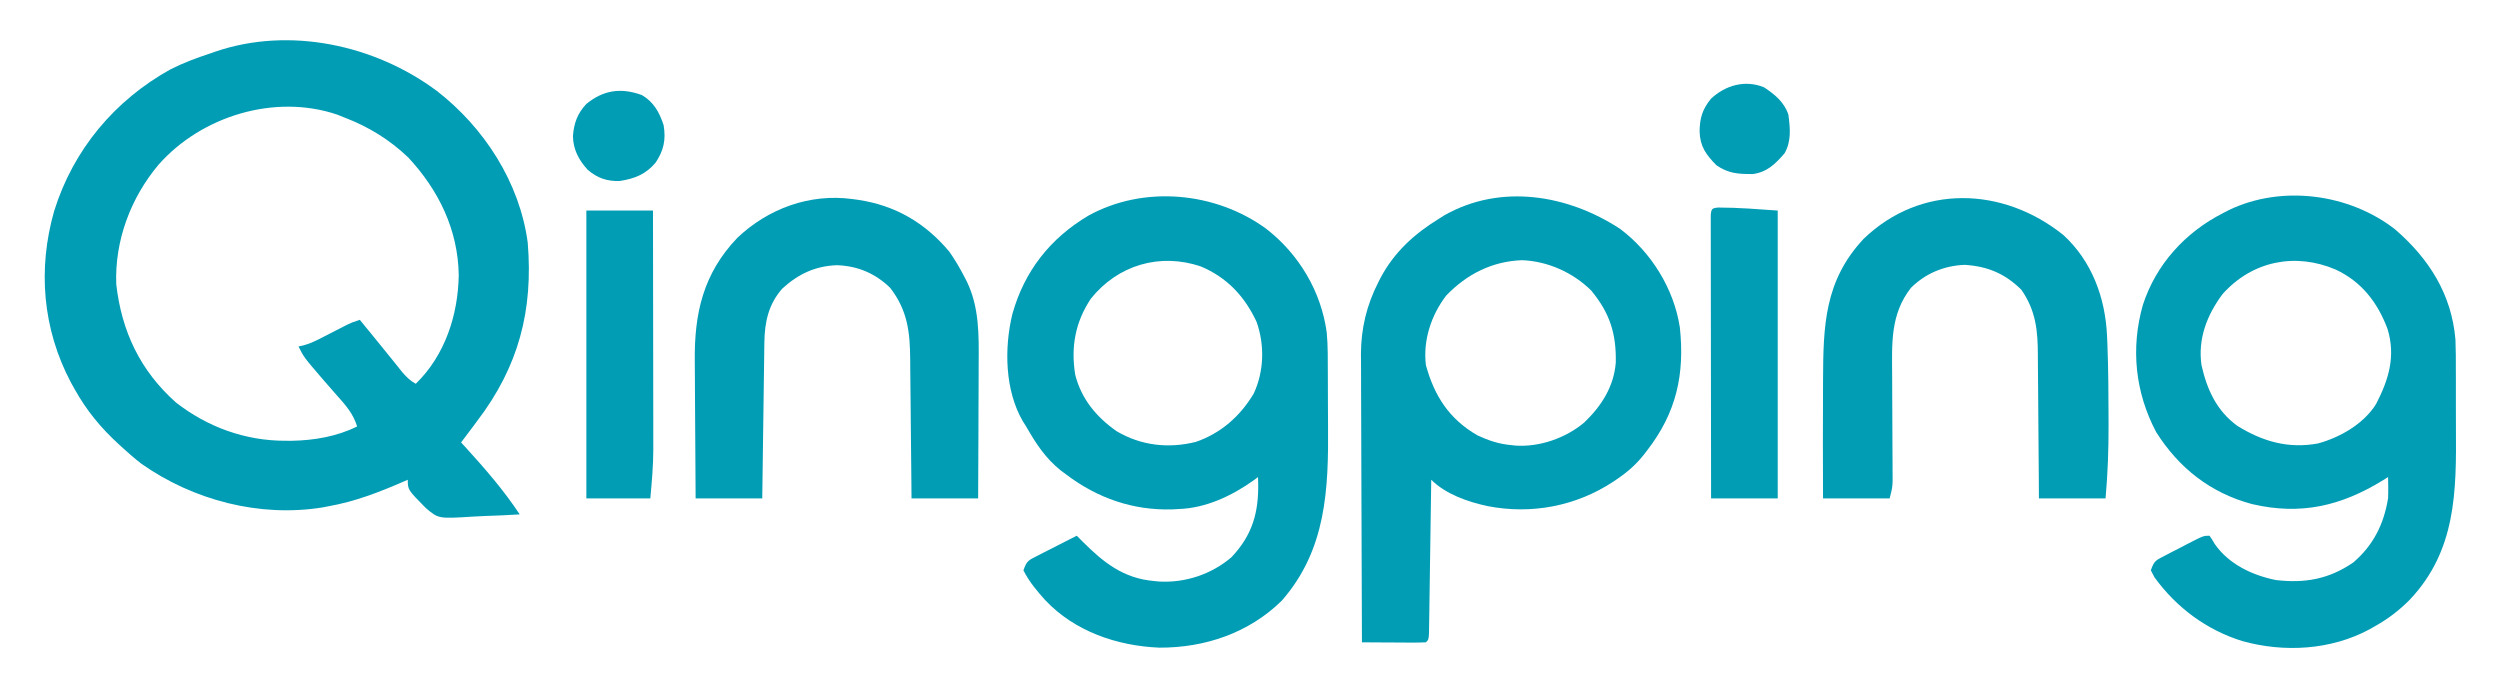
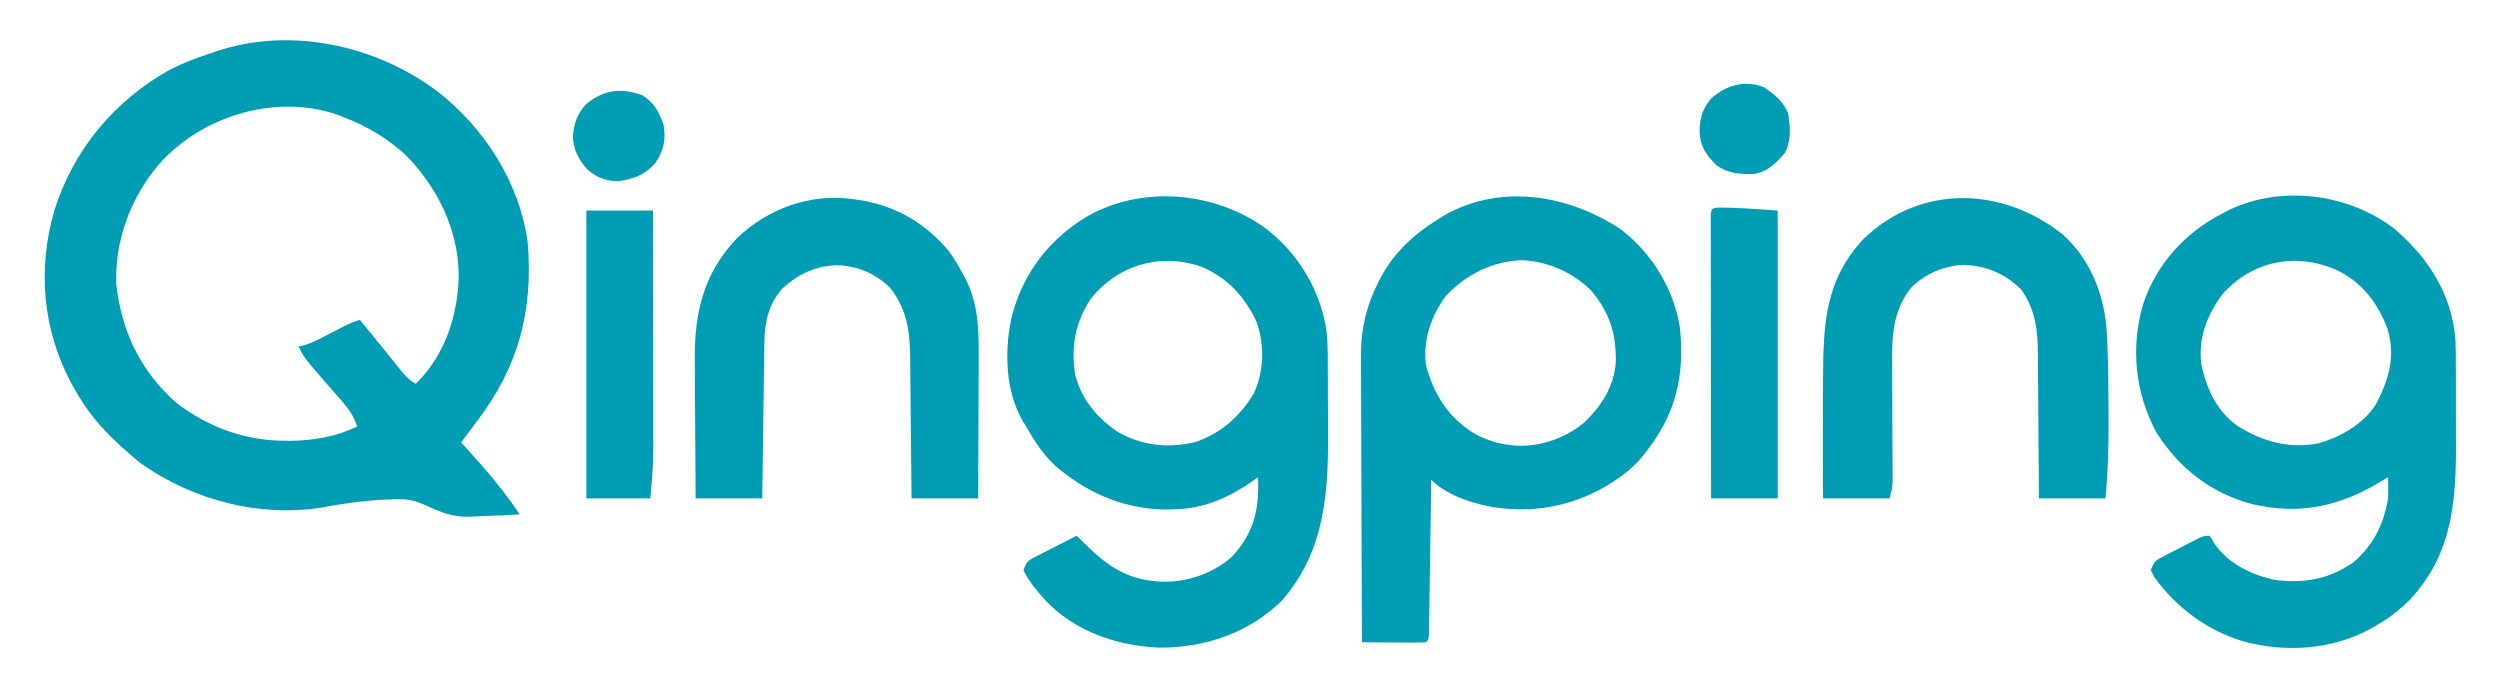
<svg xmlns="http://www.w3.org/2000/svg" width="938" height="258" viewBox="158 500 938 258" role="img" aria-label="Qingping compact horizontal wordmark">
-   <path d="M0 0 C17.799 13.782 31.089 34.345 34.117 56.902 C36.238 82.426 30.675 103.521 15.117 123.902 C14.533 124.689 13.949 125.475 13.348 126.285 C11.948 128.166 10.539 130.038 9.117 131.902 C9.662 132.497 10.208 133.091 10.77 133.703 C18.071 141.729 25.128 149.834 31.117 158.902 C26.744 159.177 22.375 159.375 17.995 159.507 C16.51 159.561 15.026 159.636 13.543 159.732 C0.601 160.548 0.601 160.548 -4.153 156.475 C-10.883 149.662 -10.883 149.662 -10.883 145.902 C-11.33 146.099 -11.777 146.295 -12.237 146.497 C-21.677 150.609 -30.701 154.107 -40.883 155.902 C-41.56 156.033 -42.236 156.163 -42.934 156.297 C-66.568 160.093 -91.369 153.576 -110.797 139.926 C-113.273 138.016 -115.585 136.023 -117.883 133.902 C-118.334 133.493 -118.784 133.083 -119.249 132.661 C-126.041 126.427 -131.376 120.018 -135.883 111.902 C-136.113 111.491 -136.113 111.491 -137.277 109.41 C-147.921 89.281 -149.77 66.837 -143.563 45.091 C-136.429 22.133 -120.868 3.515 -99.883 -8.098 C-95.035 -10.551 -90.037 -12.404 -84.883 -14.098 C-84.285 -14.306 -83.687 -14.515 -83.071 -14.73 C-55.259 -24.219 -23.229 -17.283 0 0 Z M-104.407 27.705 C-114.855 40.142 -120.889 56.215 -120.262 72.559 C-118.257 90.252 -111.252 104.998 -97.883 116.902 C-85.989 126.176 -71.803 131.304 -56.758 131.277 C-56.351 131.278 -56.351 131.278 -54.289 131.279 C-45.994 131.131 -37.372 129.647 -29.883 125.902 C-31.398 121.016 -34.23 117.887 -37.57 114.152 C-38.655 112.914 -39.739 111.675 -40.82 110.434 C-41.345 109.833 -41.87 109.232 -42.41 108.613 C-49.848 99.972 -49.848 99.972 -51.883 95.902 C-51.301 95.775 -50.719 95.647 -50.119 95.516 C-47.922 94.913 -46.121 94.128 -44.098 93.09 C-43.402 92.737 -42.707 92.383 -41.99 92.02 C-41.274 91.651 -40.558 91.282 -39.82 90.902 C-38.393 90.171 -36.965 89.442 -35.535 88.715 C-34.906 88.391 -34.277 88.068 -33.629 87.734 C-31.883 86.902 -31.883 86.902 -28.883 85.902 C-27.968 87.02 -27.054 88.138 -26.139 89.256 C-25.336 90.237 -24.532 91.218 -23.728 92.199 C-21.602 94.793 -19.484 97.394 -17.387 100.012 C-17.187 100.259 -17.187 100.259 -16.177 101.512 C-15.058 102.902 -13.943 104.295 -12.828 105.688 C-11.226 107.511 -9.979 108.736 -7.883 109.902 C3.081 99.219 7.994 84.129 8.242 69.082 C7.956 52.151 0.774 37.347 -10.66 25.031 C-17.761 18.23 -25.721 13.388 -34.883 9.902 C-35.674 9.583 -36.466 9.263 -37.281 8.934 C-60.717 0.949 -88.301 9.444 -104.407 27.705 Z " fill="#009DB5" transform="translate(321.8828,534.0977)" />
+   <path d="M0 0 C17.799 13.782 31.089 34.345 34.117 56.902 C36.238 82.426 30.675 103.521 15.117 123.902 C14.533 124.689 13.949 125.475 13.348 126.285 C11.948 128.166 10.539 130.038 9.117 131.902 C9.662 132.497 10.208 133.091 10.77 133.703 C18.071 141.729 25.128 149.834 31.117 158.902 C26.744 159.177 22.375 159.375 17.995 159.507 C16.51 159.561 15.026 159.636 13.543 159.732 C0.601 160.548 -4 153.2 -13.5 153.2 C-22 153.2 -30.701 154.107 -40.883 155.902 C-41.56 156.033 -42.236 156.163 -42.934 156.297 C-66.568 160.093 -91.369 153.576 -110.797 139.926 C-113.273 138.016 -115.585 136.023 -117.883 133.902 C-118.334 133.493 -118.784 133.083 -119.249 132.661 C-126.041 126.427 -131.376 120.018 -135.883 111.902 C-136.113 111.491 -136.113 111.491 -137.277 109.41 C-147.921 89.281 -149.77 66.837 -143.563 45.091 C-136.429 22.133 -120.868 3.515 -99.883 -8.098 C-95.035 -10.551 -90.037 -12.404 -84.883 -14.098 C-84.285 -14.306 -83.687 -14.515 -83.071 -14.73 C-55.259 -24.219 -23.229 -17.283 0 0 Z M-104.407 27.705 C-114.855 40.142 -120.889 56.215 -120.262 72.559 C-118.257 90.252 -111.252 104.998 -97.883 116.902 C-85.989 126.176 -71.803 131.304 -56.758 131.277 C-56.351 131.278 -56.351 131.278 -54.289 131.279 C-45.994 131.131 -37.372 129.647 -29.883 125.902 C-31.398 121.016 -34.23 117.887 -37.57 114.152 C-38.655 112.914 -39.739 111.675 -40.82 110.434 C-41.345 109.833 -41.87 109.232 -42.41 108.613 C-49.848 99.972 -49.848 99.972 -51.883 95.902 C-51.301 95.775 -50.719 95.647 -50.119 95.516 C-47.922 94.913 -46.121 94.128 -44.098 93.09 C-43.402 92.737 -42.707 92.383 -41.99 92.02 C-41.274 91.651 -40.558 91.282 -39.82 90.902 C-38.393 90.171 -36.965 89.442 -35.535 88.715 C-34.906 88.391 -34.277 88.068 -33.629 87.734 C-31.883 86.902 -31.883 86.902 -28.883 85.902 C-27.968 87.02 -27.054 88.138 -26.139 89.256 C-25.336 90.237 -24.532 91.218 -23.728 92.199 C-21.602 94.793 -19.484 97.394 -17.387 100.012 C-17.187 100.259 -17.187 100.259 -16.177 101.512 C-15.058 102.902 -13.943 104.295 -12.828 105.688 C-11.226 107.511 -9.979 108.736 -7.883 109.902 C3.081 99.219 7.994 84.129 8.242 69.082 C7.956 52.151 0.774 37.347 -10.66 25.031 C-17.761 18.23 -25.721 13.388 -34.883 9.902 C-35.674 9.583 -36.466 9.263 -37.281 8.934 C-60.717 0.949 -88.301 9.444 -104.407 27.705 Z " fill="#009DB5" transform="translate(321.8828,534.0977)" />
  <path d="M0 0 C4.07 2.655 7.607 5.609 9.152 10.246 C9.814 15.322 10.33 20.179 7.73 24.742 C4.327 28.705 1.133 31.867 -4.215 32.547 C-9.51 32.572 -13.364 32.374 -17.848 29.246 C-21.743 25.277 -23.995 22.227 -24.16 16.559 C-24.102 11.499 -23.068 8.152 -19.848 4.246 C-14.458 -0.749 -7.117 -2.904 0 0 Z " fill="#009DB5" transform="translate(819.8477,532.7539)" />
  <path d="M0 0 C4.413 2.551 6.62 6.56 8.152 11.32 C9.046 16.684 8.203 20.744 5.152 25.32 C1.46 29.72 -2.705 31.348 -8.32 32.227 C-13.085 32.403 -16.779 31.115 -20.383 27.988 C-23.696 24.327 -25.798 20.425 -25.879 15.375 C-25.51 10.527 -24.205 6.879 -20.848 3.32 C-14.442 -1.928 -7.788 -2.865 0 0 Z " fill="#009DB5" transform="translate(398.8477,535.6797)" />
  <path d="M0 0 C12.277 9.512 20.596 23.485 22.698 38.914 C23.16 43.926 23.091 48.965 23.107 53.994 C23.109 54.302 23.109 54.302 23.116 55.857 C23.131 59.116 23.14 62.375 23.144 65.635 C23.149 68.298 23.162 70.96 23.185 73.623 C23.387 97.678 22.577 120.412 5.795 139.557 C-6.563 151.665 -23.007 157.212 -40.096 157.15 C-55.9 156.505 -71.873 151.075 -82.913 139.337 C-86.057 135.851 -88.993 132.37 -91.096 128.15 C-89.882 124.51 -89.152 124.358 -85.842 122.67 C-84.988 122.228 -84.134 121.787 -83.254 121.332 C-82.356 120.88 -81.458 120.428 -80.533 119.963 C-79.632 119.499 -78.73 119.036 -77.801 118.559 C-75.57 117.414 -73.335 116.278 -71.096 115.15 C-70.721 115.526 -70.721 115.526 -68.826 117.428 C-61.013 125.224 -53.546 131.176 -42.096 132.15 C-41.467 132.214 -40.838 132.277 -40.19 132.342 C-30.351 132.894 -20.5 129.601 -13.033 123.205 C-5.166 114.862 -2.816 106.429 -3.026 95.311 C-3.049 94.598 -3.072 93.885 -3.096 93.15 C-3.595 93.526 -4.094 93.901 -4.608 94.287 C-12.937 100.224 -22.713 104.848 -33.096 105.15 C-33.777 105.189 -34.457 105.228 -35.158 105.268 C-49.941 105.743 -63.37 101.044 -75.096 92.15 C-75.784 91.639 -76.473 91.127 -77.182 90.6 C-82.921 85.993 -86.463 80.49 -90.096 74.15 C-90.297 73.833 -90.297 73.833 -91.315 72.229 C-98.095 60.619 -98.341 44.702 -95.26 32.01 C-90.759 15.879 -81.061 3.559 -66.737 -4.936 C-45.908 -16.444 -18.969 -13.872 0 0 Z M-65.815 26.221 C-71.673 35.044 -73.359 44.366 -71.67 54.775 C-69.358 63.854 -63.745 70.617 -56.143 75.936 C-47.015 81.353 -36.686 82.513 -26.451 79.959 C-17.016 76.72 -9.804 70.341 -4.713 61.842 C-0.791 53.491 -0.546 43.501 -3.658 34.838 C-8.156 25.26 -14.742 18.252 -24.541 14.119 C-39.858 8.933 -55.667 13.536 -65.815 26.221 Z " fill="#009DB5" transform="translate(633.0959,585.8496)" />
  <path d="M0 0 C11.675 8.694 20.262 22.51 22.462 37.016 C24.334 54.631 21.152 69.009 10.18 83.152 C9.808 83.638 9.437 84.123 9.054 84.623 C6.139 88.299 3.052 91.08 -0.82 93.715 C-1.383 94.099 -1.945 94.483 -2.525 94.879 C-16.543 104.106 -33.314 107.266 -49.758 104.027 C-57.137 102.433 -65.406 99.566 -70.82 94.152 C-70.831 94.902 -70.841 95.651 -70.852 96.423 C-70.949 103.472 -71.052 110.521 -71.16 117.57 C-71.215 121.194 -71.268 124.818 -71.318 128.442 C-71.365 131.937 -71.418 135.432 -71.473 138.927 C-71.494 140.263 -71.512 141.599 -71.529 142.935 C-71.553 144.8 -71.583 146.666 -71.615 148.531 C-71.623 149.063 -71.623 149.063 -71.662 151.754 C-71.82 154.152 -71.82 154.152 -72.82 155.152 C-74.601 155.24 -76.385 155.259 -78.168 155.25 C-79.248 155.247 -80.327 155.244 -81.439 155.24 C-82.576 155.232 -83.712 155.223 -84.883 155.215 C-86.023 155.21 -87.163 155.206 -88.338 155.201 C-91.165 155.189 -93.993 155.173 -96.82 155.152 C-96.891 140.087 -96.943 125.023 -96.976 109.958 C-96.991 102.962 -97.012 95.966 -97.047 88.97 C-97.077 82.868 -97.096 76.766 -97.103 70.664 C-97.106 67.437 -97.116 64.21 -97.138 60.983 C-97.162 57.369 -97.162 53.756 -97.161 50.141 C-97.166 49.614 -97.166 49.614 -97.194 46.946 C-97.154 37.406 -95.043 28.594 -90.695 20.09 C-90.396 19.503 -90.097 18.915 -89.788 18.31 C-84.641 8.671 -77.095 1.833 -67.82 -3.848 C-67.211 -4.236 -66.601 -4.624 -65.973 -5.023 C-44.772 -17.092 -19.523 -12.79 0 0 Z M-65.215 25.059 C-70.849 32.407 -73.96 41.907 -72.82 51.152 C-69.65 62.717 -64.067 71.419 -53.445 77.516 C-49.309 79.437 -45.393 80.763 -40.82 81.152 C-40.263 81.216 -39.707 81.279 -39.133 81.344 C-30.091 81.928 -20.339 78.495 -13.461 72.715 C-7.022 66.583 -2.329 59.302 -1.582 50.27 C-1.333 39.394 -3.81 31.613 -10.773 23.191 C-17.603 16.388 -27.134 12.138 -36.758 11.777 C-47.973 12.177 -57.512 17.021 -65.215 25.059 Z " fill="#009DB5" transform="translate(765.8203,585.8477)" />
  <path d="M0 0 C12.721 10.98 21.226 24.371 22.634 41.395 C22.792 45.183 22.792 48.968 22.781 52.758 C22.786 54.16 22.791 55.561 22.797 56.963 C22.806 59.885 22.804 62.806 22.794 65.727 C22.785 68.689 22.791 71.649 22.814 74.611 C22.996 98.383 22.884 120.473 5.594 138.835 C1.587 142.898 -2.649 146.159 -7.652 148.93 C-7.98 149.117 -7.98 149.117 -9.637 150.066 C-24.095 157.845 -41.65 158.842 -57.36 154.453 C-70.717 150.319 -82.063 141.892 -90.277 130.555 C-90.731 129.688 -91.185 128.822 -91.652 127.93 C-90.446 124.312 -89.744 124.147 -86.469 122.449 C-85.624 122.008 -84.779 121.566 -83.908 121.111 C-83.019 120.66 -82.131 120.208 -81.215 119.742 C-80.33 119.279 -79.445 118.815 -78.533 118.338 C-71.943 114.93 -71.943 114.93 -69.652 114.93 C-68.75 116.215 -68.75 116.215 -67.715 117.992 C-62.436 125.601 -53.699 129.724 -44.82 131.551 C-33.942 132.852 -24.832 131.262 -15.652 124.93 C-8.167 118.5 -4.241 110.6 -2.652 100.93 C-2.59 99.493 -2.565 98.055 -2.59 96.617 C-2.599 95.92 -2.608 95.222 -2.617 94.504 C-2.629 93.984 -2.64 93.465 -2.652 92.93 C-3.27 93.316 -3.887 93.703 -4.523 94.102 C-20.265 103.781 -35.382 107.324 -53.613 103.082 C-69.16 98.963 -81.133 89.563 -89.652 76.055 C-97.545 61.157 -99.274 44.546 -94.625 28.273 C-89.683 13.103 -78.759 1.13 -64.652 -6.07 C-63.901 -6.46 -63.149 -6.849 -62.375 -7.25 C-42.543 -16.8 -17.192 -13.419 0 0 Z M-64.73 24.258 C-70.604 32.105 -74.06 41.047 -72.652 50.93 C-70.573 60.163 -66.954 68.078 -59.152 73.746 C-49.735 79.562 -40.053 82.386 -28.902 80.305 C-20.62 78.029 -11.796 72.966 -7.18 65.57 C-2.391 56.356 0.268 47.626 -2.84 37.367 C-6.56 27.419 -12.62 19.572 -22.34 15.055 C-37.46 8.596 -53.643 11.836 -64.73 24.258 Z " fill="#009DB5" transform="translate(1056.652,586.0703)" />
  <path d="M0 0 C0.348 0.047 0.348 0.047 2.106 0.285 C16.046 2.35 27.23 8.85 36.336 19.699 C38.513 22.771 40.337 25.907 42.062 29.25 C42.349 29.799 42.635 30.347 42.931 30.913 C47.657 40.68 47.463 51.129 47.383 61.727 C47.379 63.192 47.376 64.657 47.374 66.123 C47.367 69.947 47.347 73.77 47.325 77.594 C47.304 81.509 47.295 85.425 47.285 89.34 C47.264 96.997 47.229 104.655 47.188 112.312 C38.938 112.312 30.688 112.312 22.188 112.312 C22.173 110.385 22.158 108.458 22.143 106.473 C22.093 100.082 22.026 93.692 21.952 87.302 C21.907 83.43 21.868 79.559 21.841 75.687 C21.815 71.946 21.774 68.205 21.724 64.463 C21.708 63.041 21.696 61.619 21.69 60.196 C21.64 49.86 20.668 41.7 14.188 33.312 C8.558 27.844 1.991 25.091 -5.812 24.812 C-13.978 25.124 -20.306 28.115 -26.309 33.602 C-31.472 39.476 -32.914 46.116 -33.018 53.733 C-33.023 54.051 -33.023 54.051 -33.048 55.656 C-33.079 57.745 -33.104 59.833 -33.129 61.922 C-33.149 63.373 -33.17 64.825 -33.192 66.277 C-33.247 70.091 -33.296 73.905 -33.345 77.719 C-33.395 81.613 -33.451 85.508 -33.506 89.402 C-33.613 97.039 -33.714 104.676 -33.812 112.312 C-42.062 112.312 -50.312 112.312 -58.812 112.312 C-58.881 104.079 -58.936 95.846 -58.968 87.613 C-58.983 83.788 -59.005 79.964 -59.039 76.14 C-59.072 72.437 -59.089 68.735 -59.097 65.033 C-59.103 63.632 -59.113 62.231 -59.13 60.83 C-59.331 42.918 -56.006 28.009 -43.211 14.598 C-31.635 3.568 -15.972 -2.171 0 0 Z " fill="#009DB5" transform="translate(477.8125,574.6875)" />
  <path d="M0 0 C10.765 9.873 15.742 23.65 16.375 37.875 C16.417 38.809 16.458 39.744 16.501 40.707 C16.867 50.095 16.922 59.481 16.938 68.875 C16.939 69.246 16.939 69.246 16.945 71.126 C16.971 80.418 16.65 89.557 15.812 98.812 C7.562 98.812 -0.688 98.812 -9.188 98.812 C-9.197 96.83 -9.206 94.848 -9.216 92.805 C-9.25 86.227 -9.305 79.649 -9.371 73.072 C-9.411 69.087 -9.443 65.102 -9.458 61.117 C-9.474 57.265 -9.508 53.414 -9.556 49.563 C-9.571 48.099 -9.579 46.636 -9.579 45.172 C-9.59 35.861 -10.313 28.412 -15.758 20.543 C-21.859 14.488 -28.47 11.693 -37.062 11.188 C-44.742 11.484 -51.722 14.367 -57.203 19.816 C-64.931 29.701 -64.337 40.534 -64.25 52.582 C-64.246 53.793 -64.242 55.003 -64.239 56.214 C-64.227 60.018 -64.208 63.821 -64.188 67.625 C-64.164 72.054 -64.143 76.484 -64.132 80.913 C-64.125 82.677 -64.113 84.441 -64.1 86.205 C-64.097 87.276 -64.093 88.348 -64.09 89.452 C-64.087 89.923 -64.087 89.923 -64.074 92.304 C-64.188 94.812 -64.188 94.812 -65.188 98.812 C-73.438 98.812 -81.688 98.812 -90.188 98.812 C-90.248 84.812 -90.253 70.813 -90.188 56.812 C-90.185 56.025 -90.182 55.238 -90.179 54.427 C-90.096 34.069 -89.678 17.149 -74.938 1.41 C-53.517 -19.221 -22.688 -18.202 0 0 Z " fill="#009DB5" transform="translate(932.1875,588.1875)" />
  <path d="M0 0 C7.484 0.024 14.681 0.595 22.207 1.133 C22.207 36.773 22.207 72.413 22.207 109.133 C13.957 109.133 5.707 109.133 -2.793 109.133 C-2.816 95.069 -2.834 81.004 -2.845 66.94 C-2.85 60.41 -2.857 53.881 -2.868 47.351 C-2.878 41.661 -2.885 35.972 -2.887 30.282 C-2.888 27.268 -2.891 24.254 -2.899 21.24 C-2.907 17.88 -2.907 14.52 -2.906 11.16 C-2.91 10.154 -2.914 9.148 -2.917 8.111 C-2.916 7.201 -2.915 6.291 -2.913 5.353 C-2.914 4.955 -2.914 4.955 -2.916 2.943 C-2.749 0.489 -2.453 0.182 0 0 Z " fill="#009DB5" transform="translate(802.793,577.8672)" />
  <path d="M0 0 C8.25 0 16.5 0 25 0 C25.023 12.457 25.041 24.914 25.052 37.372 C25.057 43.157 25.064 48.942 25.075 54.727 C25.086 60.316 25.092 65.906 25.095 71.495 C25.097 73.621 25.1 75.747 25.106 77.873 C25.113 80.864 25.114 83.856 25.114 86.847 C25.117 87.714 25.121 88.582 25.124 89.476 C25.114 95.759 24.575 101.677 24 108 C16.08 108 8.16 108 0 108 C0 72.36 0 36.72 0 0 Z " fill="#009DB5" transform="translate(378,579)" />
</svg>
